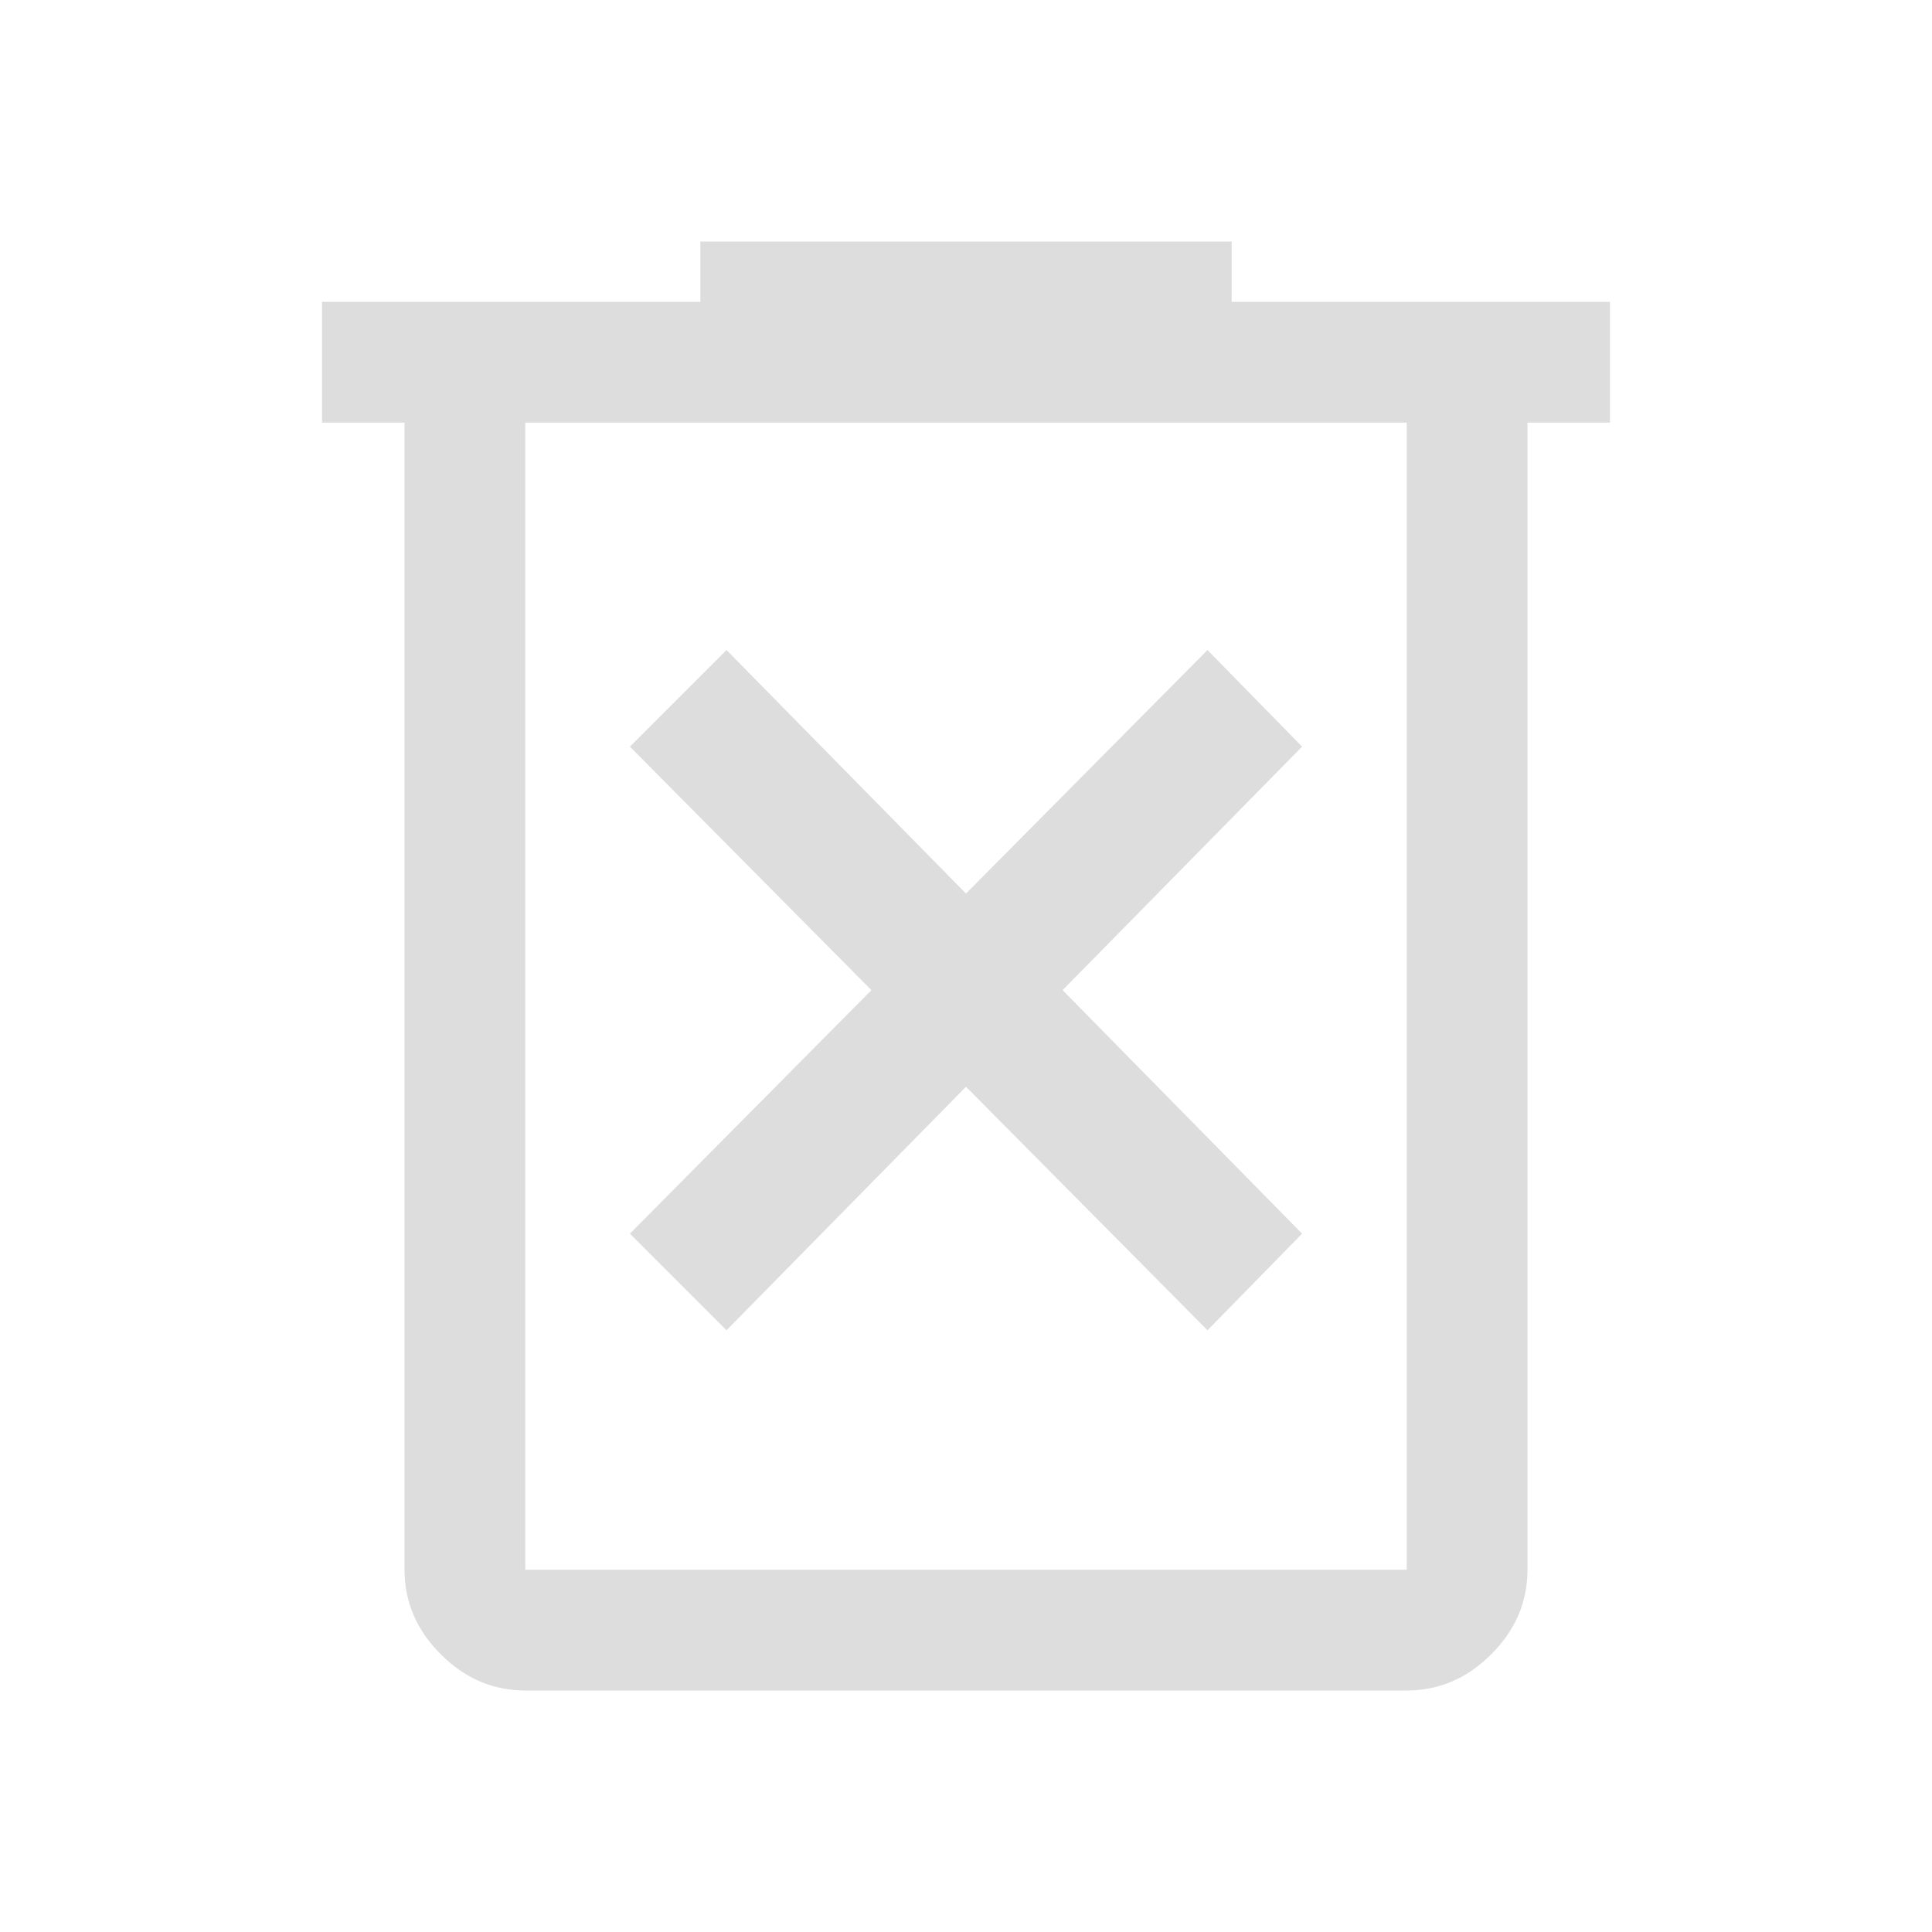
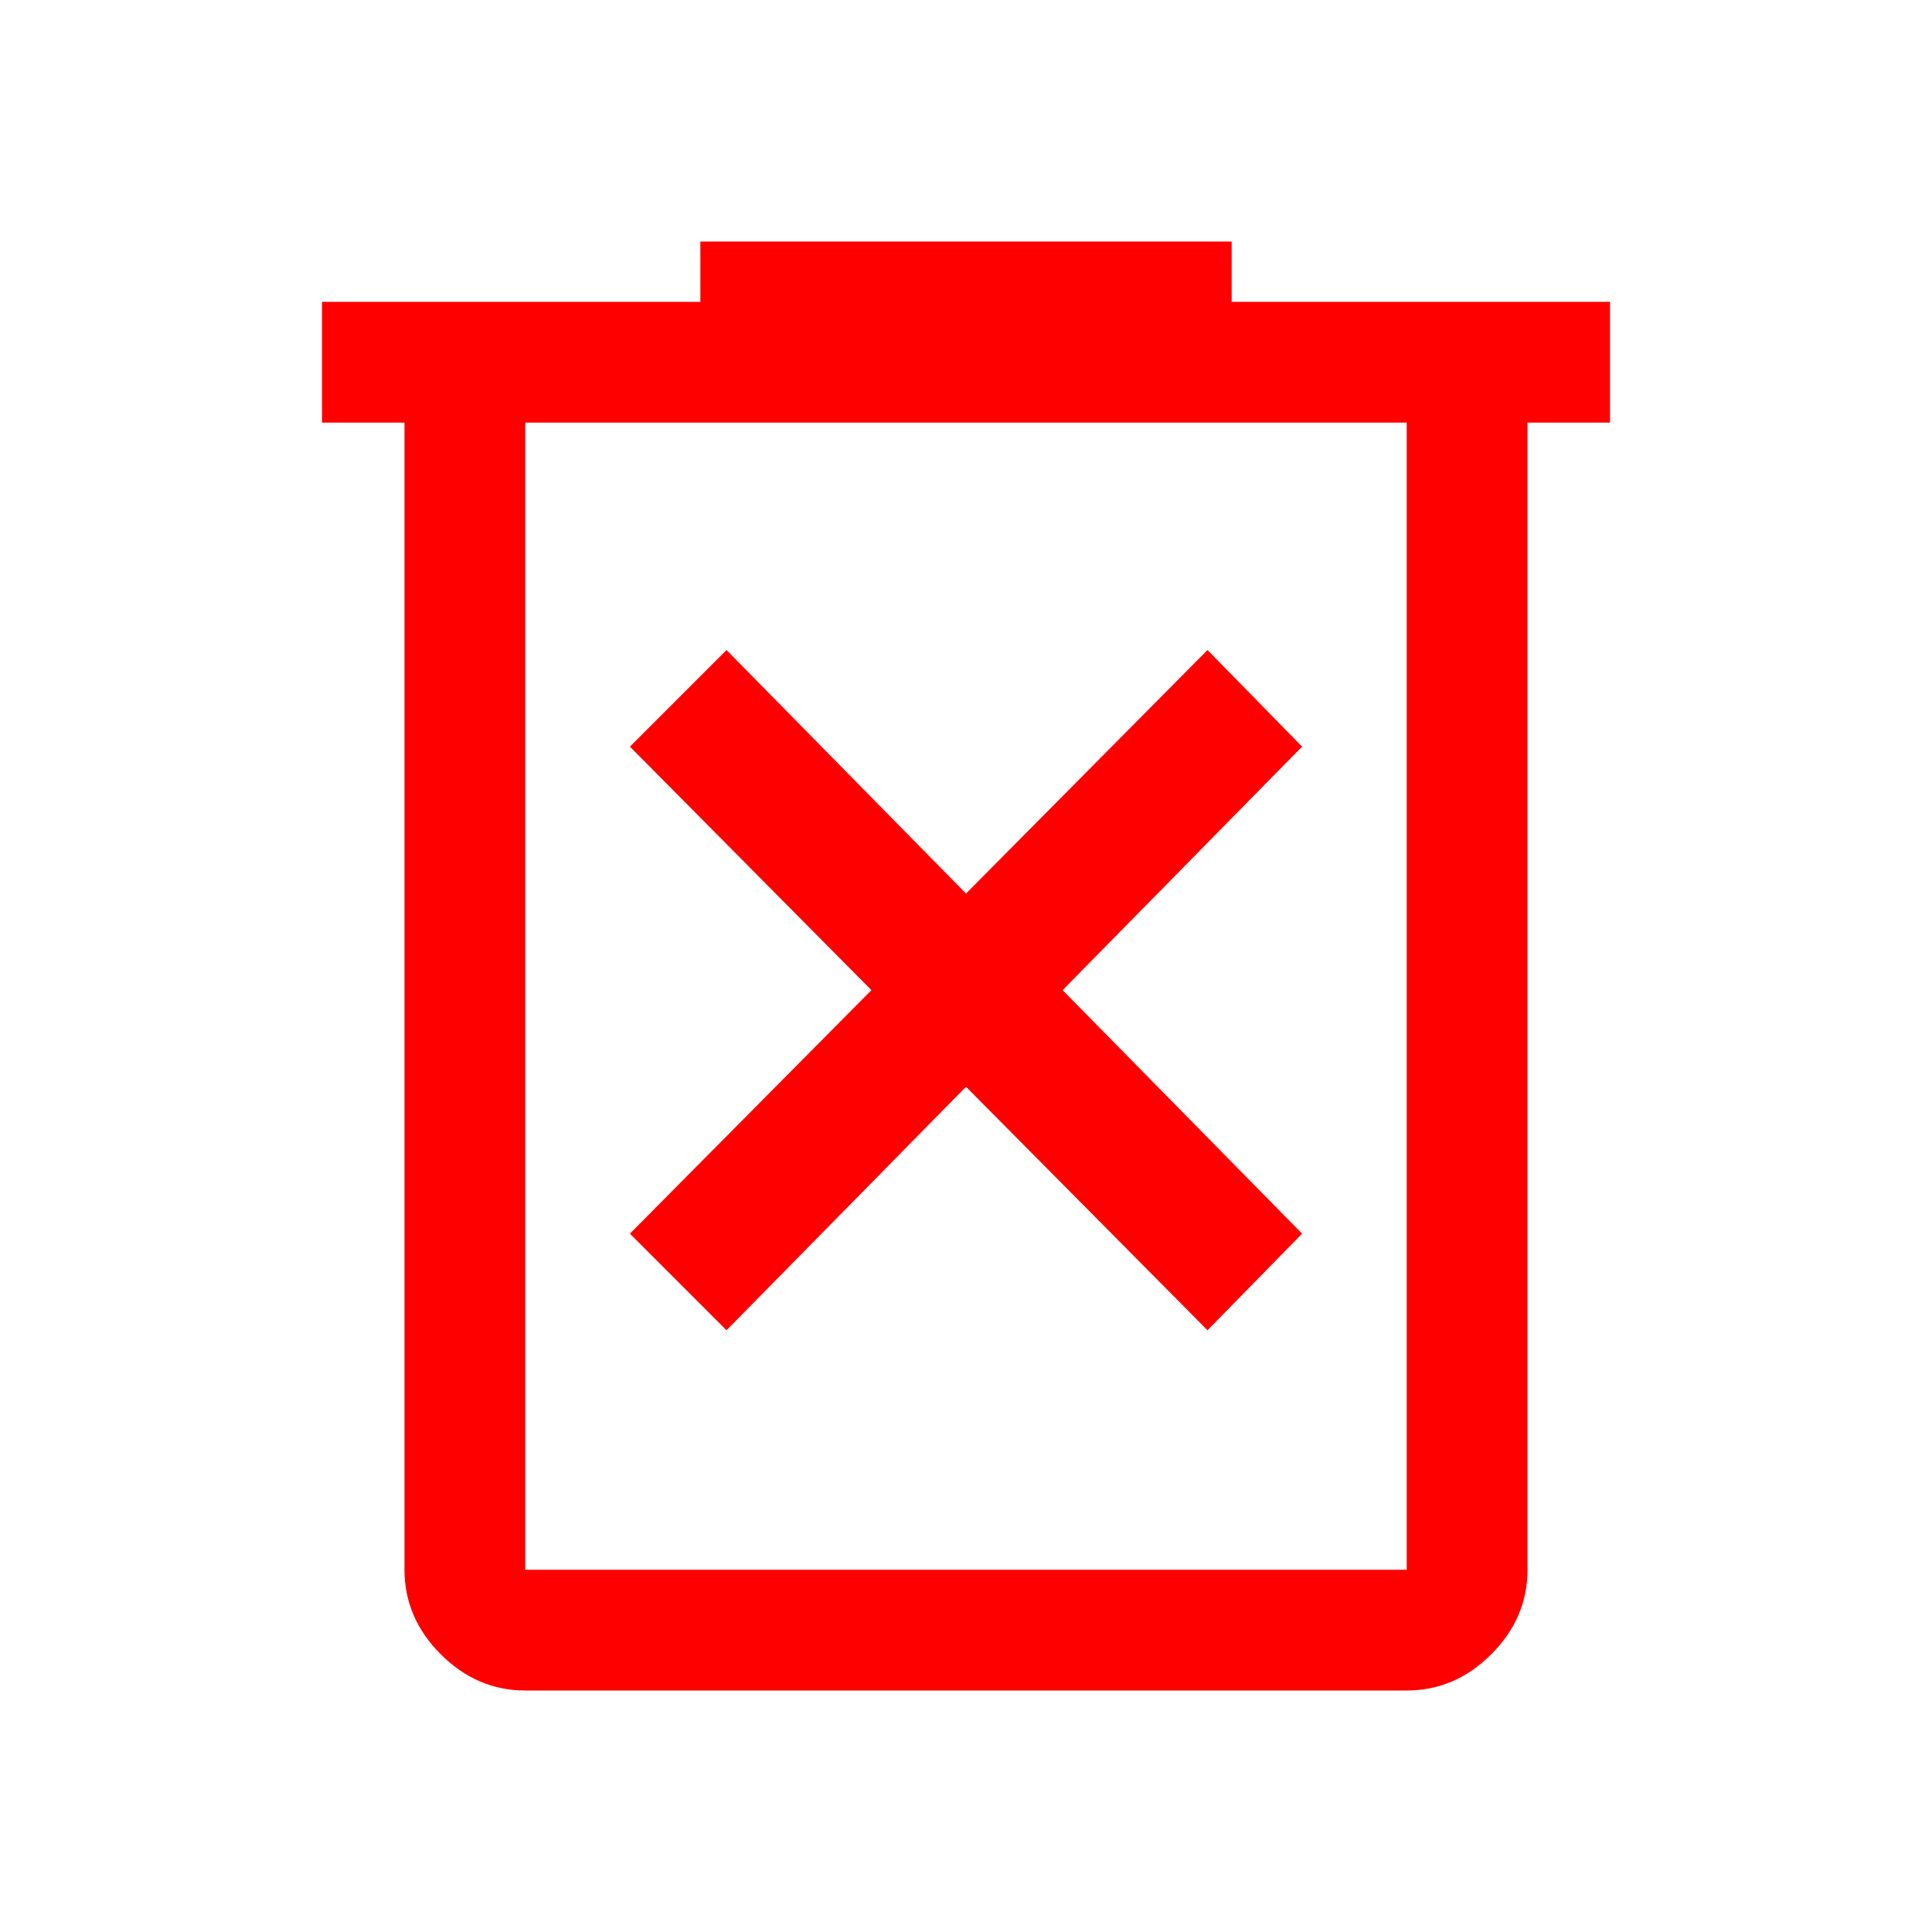
<svg xmlns="http://www.w3.org/2000/svg" height="48" viewBox="0 -960 960 960" width="48">
-   <path fill="#dddddd" d="m361-299 119-121 120 121 47-48-119-121 119-121-47-48-120 121-119-121-48 48 120 121-120 121 48 48ZM261-120q-24 0-42-18t-18-42v-570h-41v-60h188v-30h264v30h188v60h-41v570q0 24-18 42t-42 18H261Zm438-630H261v570h438v-570Zm-438 0v570-570Z" />
+   <path fill="#FF0000" d="m361-299 119-121 120 121 47-48-119-121 119-121-47-48-120 121-119-121-48 48 120 121-120 121 48 48ZM261-120q-24 0-42-18t-18-42v-570h-41v-60h188v-30h264v30h188v60h-41v570q0 24-18 42t-42 18H261Zm438-630H261v570h438v-570Zm-438 0v570-570Z" />
</svg>
